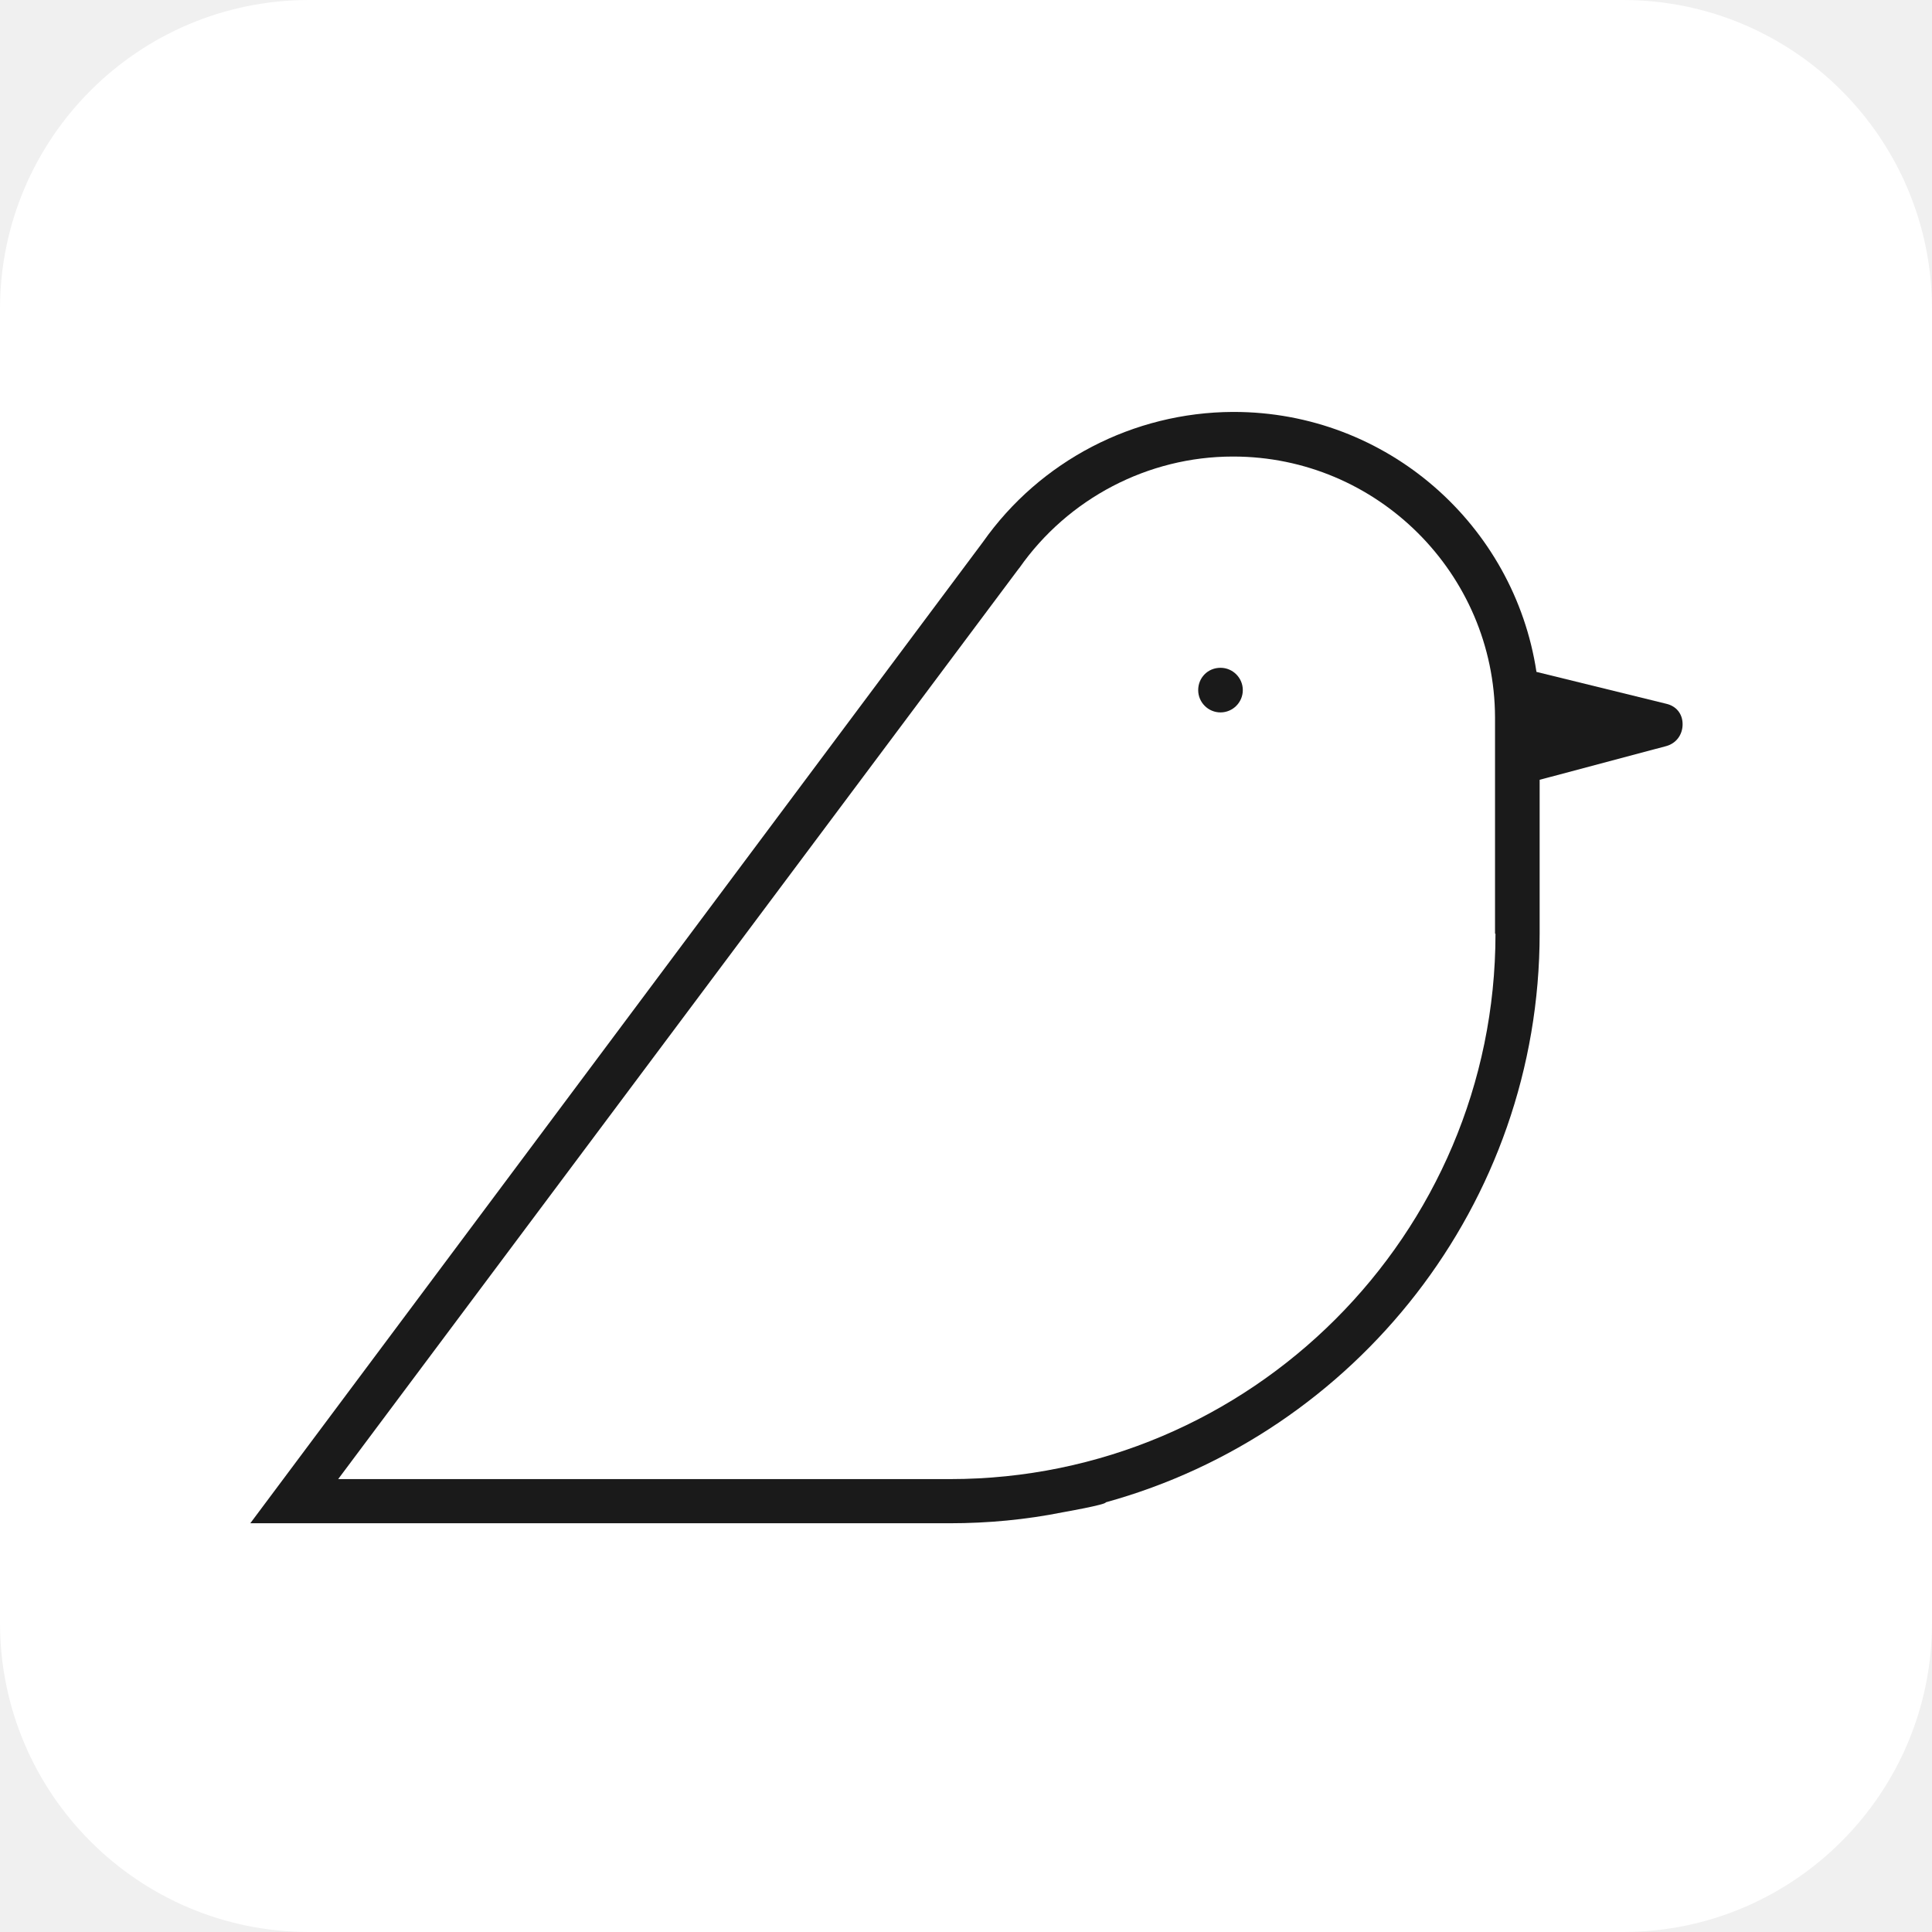
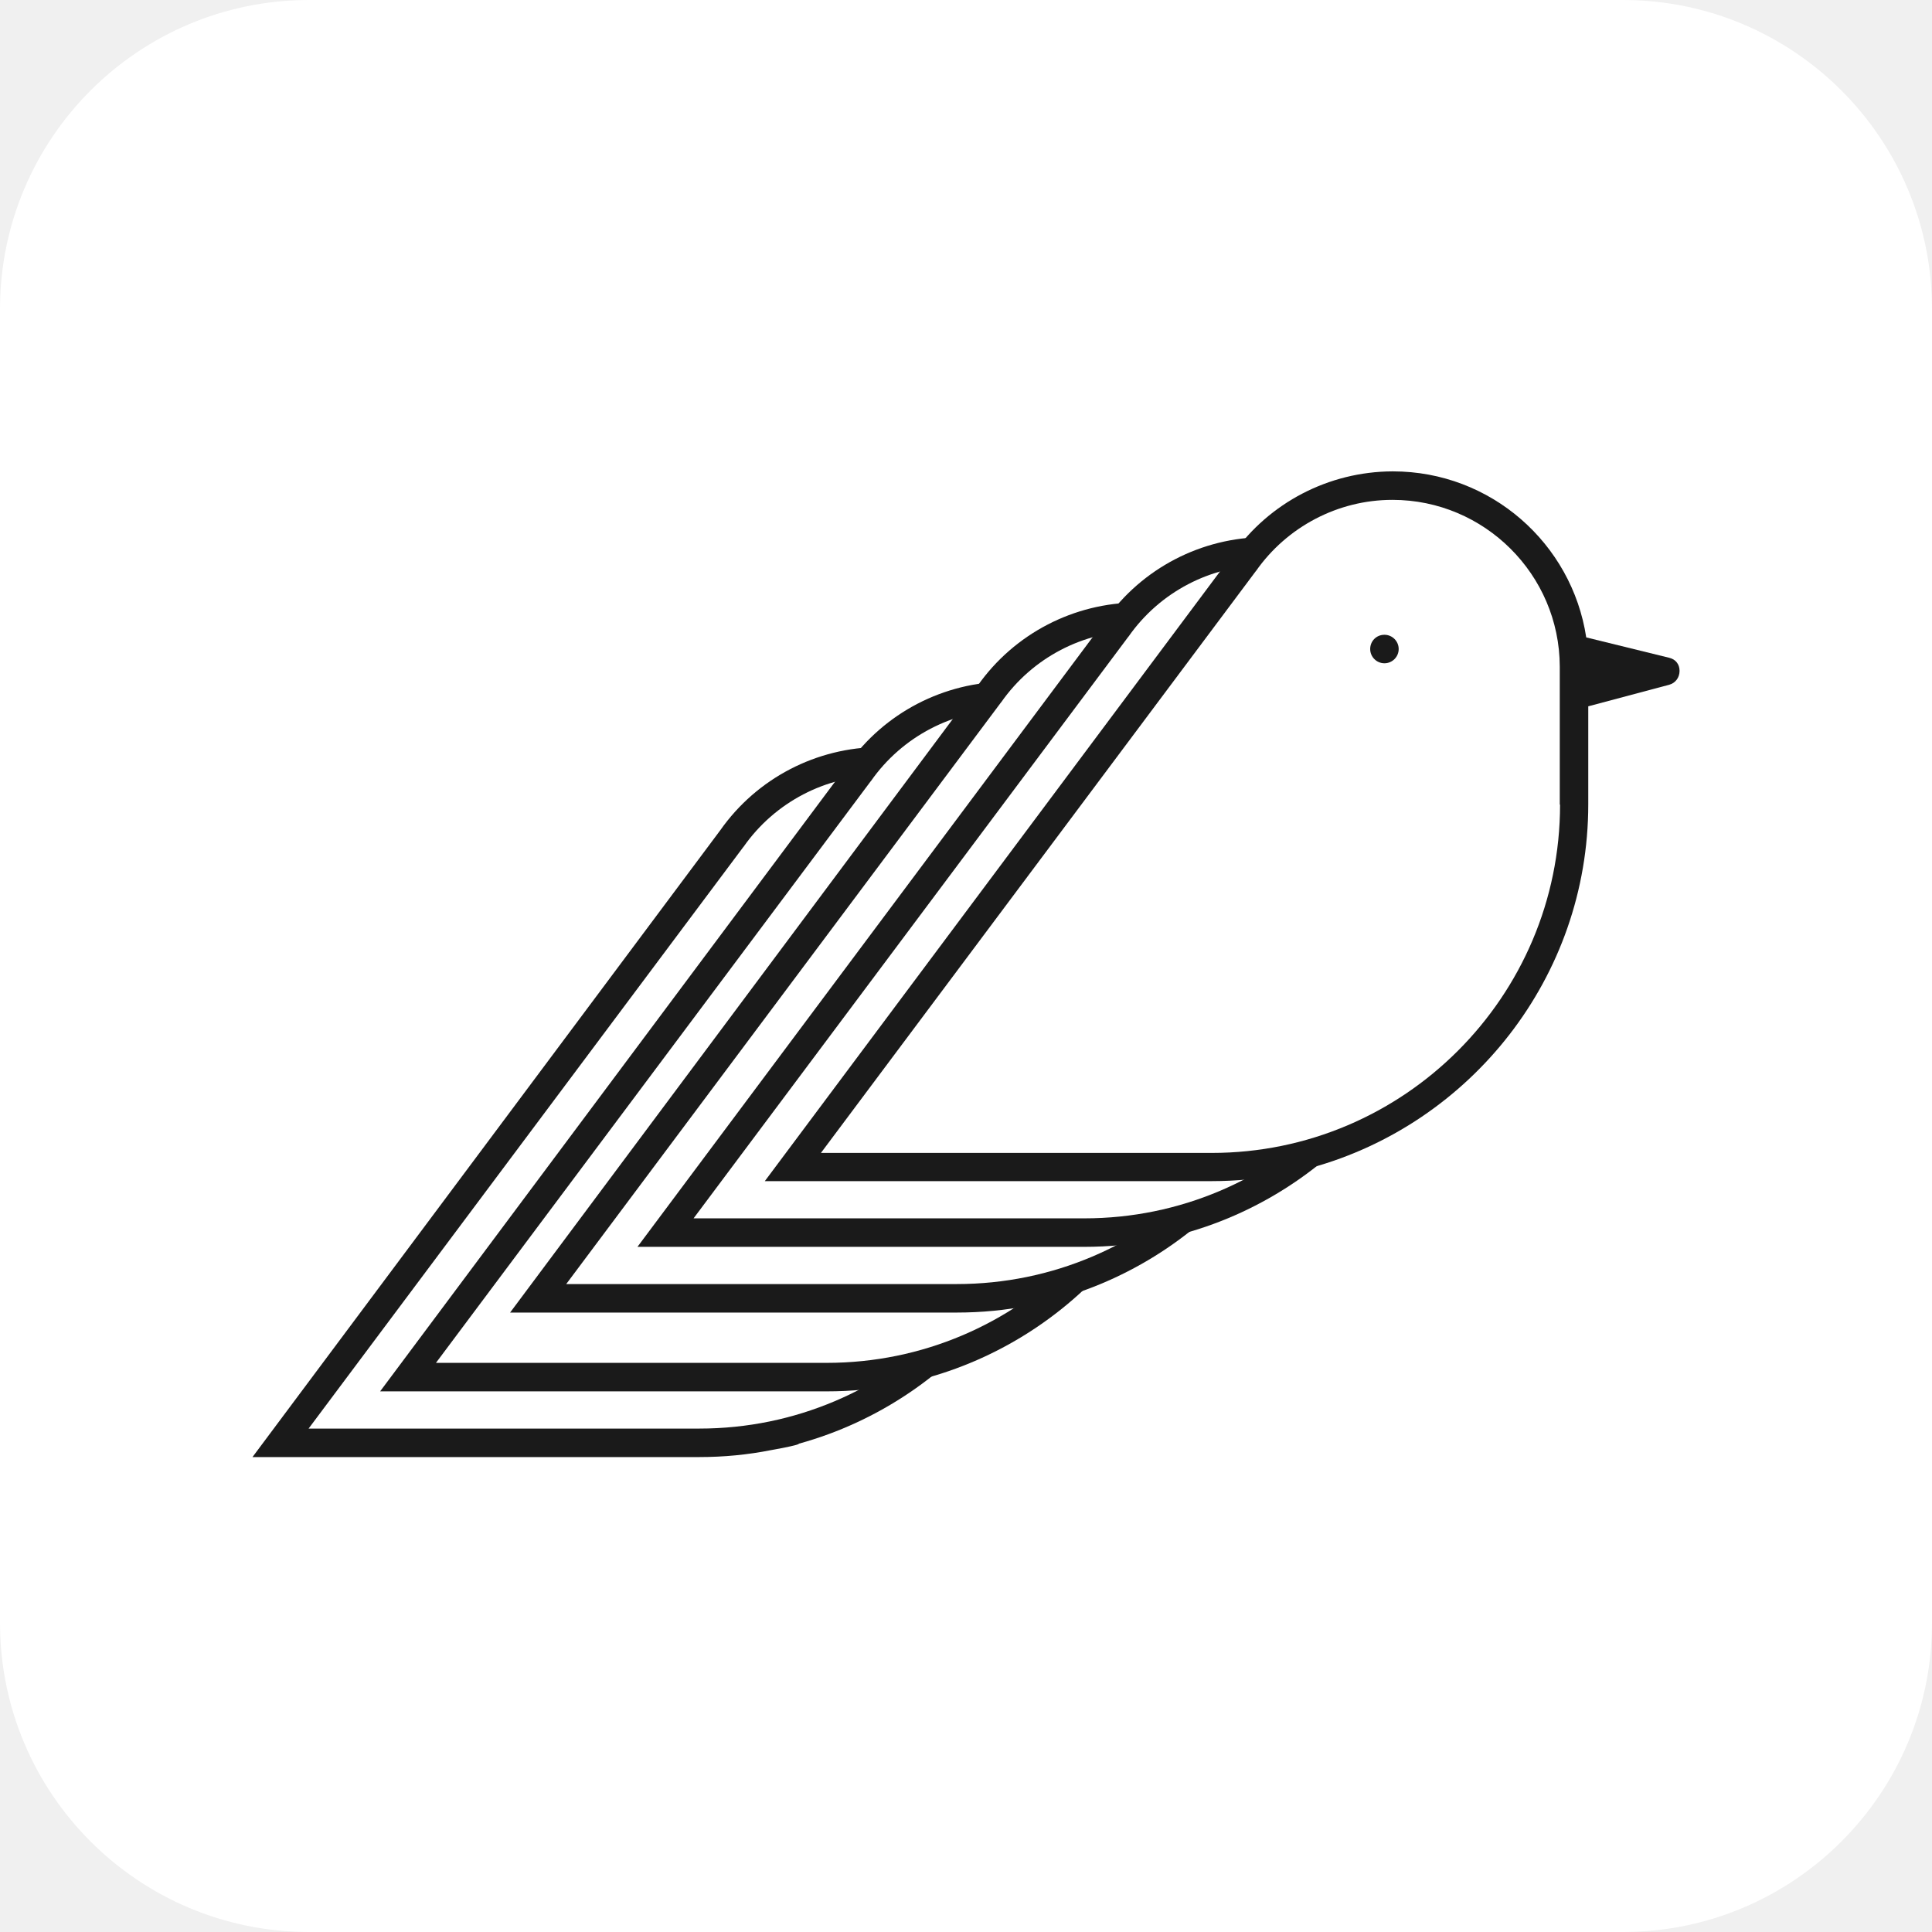
<svg xmlns="http://www.w3.org/2000/svg" viewBox="0 0 100 100" width="100" height="100" role="img" aria-label="Bird">
-   <rect width="100" height="100" rx="16" fill="#ffffff" />
-   <g transform="translate(50 50) scale(0.23565) translate(-340.5 -188)">
-     <g>
-       <g>
-         <path fill="#1A1A1A" d="M494.3,130.4l-28.5-7c-4.9-32.3-32.8-57.1-66.5-57.1c-0.1,0-0.1,0-0.2,0c-21.8,0.1-42.3,10.7-54.9,28.6       L183.3,310.4h12h141.6c8.5,0,16.8-0.8,24.8-2.4c0,0,9.7-1.7,9.5-2.2c54.8-15.1,95.3-65.4,95.3-125v-33.7l27.8-7.4       c2.2-0.6,3.6-2.5,3.6-4.8S496.5,130.9,494.3,130.4z" />
-       </g>
-       <path fill="#FFFFFF" d="M456.8,180.9c0,66.1-53.8,119.8-119.8,119.8H202.6l149.5-200c0,0,0.1-0.1,0.1-0.1      c10.7-15.3,28.3-24.5,46.9-24.5c0,0,0.1,0,0.1,0c31.6,0,57.4,25.7,57.5,57.3v10.1V180.9z" />
-       <path fill="#1A1A1A" d="M396.4,122.5L396.4,122.5c-2.8,0-4.9,2.2-4.9,4.9s2.2,4.9,4.9,4.9c2.7,0,4.9-2.2,4.9-4.9      S399.1,122.5,396.4,122.5z" />
-     </g>
+   <rect width="100" height="100" rx="16" fill="#FFFFFF" />
+   <g transform="translate(12,14.42) scale(0.1505)">
+     <path fill="#1A1A1A" d="M318.1,225.2l-28.5-7c-4.9-32.3-32.8-57.1-66.5-57.1c-0.1,0-0.1,0-0.2,0c-21.8,0.1-42.3,10.7-54.9,28.6       L7.1,405.3h12h141.6c8.5,0,16.8-0.8,24.8-2.4c0,0,9.7-1.7,9.5-2.2c54.8-15.1,95.3-65.4,95.3-125V242l27.8-7.4       c2.2-0.6,3.6-2.5,3.6-4.8C321.8,227.7,320.2,225.8,318.1,225.2z" />
+     <path fill="#FFFFFF" d="M280.6,275.7c0,66.1-53.8,119.8-119.8,119.8H26.4l149.5-200c0,0,0.1-0.1,0.1-0.1      c10.7-15.3,28.3-24.5,46.9-24.5c0,0,0.1,0,0.1,0c31.6,0,57.4,25.7,57.5,57.3v10.1V275.7z" />
+     <path fill="#1A1A1A" d="M220.2,217.4L220.2,217.4c-2.8,0-4.9,2.2-4.9,4.9s2.2,4.9,4.9,4.9c2.7,0,4.9-2.2,4.9-4.9      S222.9,217.4,220.2,217.4z" />
+     <path fill="#1A1A1A" d="M361.9,202.7l-28.5-7c-4.9-32.3-32.8-57.1-66.5-57.1c-0.1,0-0.1,0-0.2,0c-21.8,0.1-42.3,10.7-54.9,28.6       L51,382.7h12h141.6c8.5,0,16.8-0.8,24.8-2.4c0,0,9.7-1.7,9.5-2.2c54.8-15.1,95.3-65.4,95.3-125v-33.7l27.8-7.4       c2.2-0.6,3.6-2.5,3.6-4.8S364.1,203.2,361.9,202.7z" />
+     <path fill="#FFFFFF" d="M324.4,253.1c0,66.1-53.8,119.8-119.8,119.8H70.2l149.5-200c0,0,0.1-0.1,0.1-0.1      c10.7-15.3,28.3-24.5,46.9-24.5c0,0,0.1,0,0.1,0c31.6,0,57.4,25.7,57.5,57.3v10.1V253.1z" />
+     <path fill="#1A1A1A" d="M264,194.8L264,194.8c-2.8,0-4.9,2.2-4.9,4.9s2.2,4.9,4.9,4.9s4.9-2.2,4.9-4.9S266.7,194.8,264,194.8z" />
+     <path fill="#1A1A1A" d="M406.6,175.5l-28.5-7c-4.9-32.3-32.8-57.1-66.5-57.1c-0.1,0-0.1,0-0.2,0c-21.8,0.1-42.3,10.7-54.9,28.6       L95.7,355.6h12h141.6c8.5,0,16.8-0.8,24.8-2.4c0,0,9.7-1.7,9.5-2.2c54.8-15.1,95.3-65.4,95.3-125v-33.7l27.8-7.4       c2.2-0.6,3.6-2.5,3.6-4.8S408.8,176.1,406.6,175.5z" />
+     <path fill="#FFFFFF" d="M369.1,226c0,66.1-53.8,119.8-119.8,119.8H115l149.5-200c0,0,0.1-0.1,0.1-0.1      c10.7-15.3,28.3-24.5,46.9-24.5c0,0,0.1,0,0.1,0c31.6,0,57.4,25.7,57.5,57.3v10.1V226z" />
+     <path fill="#1A1A1A" d="M308.7,167.7L308.7,167.7c-2.8,0-4.9,2.2-4.9,4.9s2.2,4.9,4.9,4.9c2.7,0,4.9-2.2,4.9-4.9      S311.4,167.7,308.7,167.7z" />
+     <path fill="#1A1A1A" d="M450.5,153l-28.5-7c-4.9-32.3-32.8-57.1-66.5-57.1c-0.1,0-0.1,0-0.2,0c-21.8,0.1-42.3,10.7-54.9,28.6       L139.5,333h12h141.6c8.5,0,16.8-0.8,24.8-2.4c0,0,9.7-1.7,9.5-2.2c54.8-15.1,95.3-65.4,95.3-125v-33.7l27.8-7.4       c2.2-0.6,3.6-2.5,3.6-4.8S452.6,153.5,450.5,153z" />
+     <path fill="#FFFFFF" d="M413,203.4c0,66.1-53.8,119.8-119.8,119.8H158.8l149.5-200c0,0,0.1-0.1,0.1-0.1      c10.7-15.3,28.3-24.5,46.9-24.5c0,0,0.1,0,0.1,0c31.6,0,57.4,25.7,57.5,57.3V166V203.4z" />
+     <path fill="#1A1A1A" d="M352.6,145.1L352.6,145.1c-2.8,0-4.9,2.2-4.9,4.9c0,2.7,2.2,4.9,4.9,4.9c2.7,0,4.9-2.2,4.9-4.9      C357.4,147.3,355.3,145.1,352.6,145.1z" />
+     <path fill="#1A1A1A" d="M494.3,130.4l-28.5-7c-4.9-32.3-32.8-57.1-66.5-57.1c-0.1,0-0.1,0-0.2,0c-21.8,0.1-42.3,10.7-54.9,28.6       L183.3,310.4h12h141.6c8.5,0,16.8-0.8,24.8-2.4c0,0,9.7-1.7,9.5-2.2c54.8-15.1,95.3-65.4,95.3-125v-33.7l27.8-7.4       c2.2-0.6,3.6-2.5,3.6-4.8S496.5,130.9,494.3,130.4z" />
+     <path fill="#FFFFFF" d="M456.8,180.9c0,66.1-53.8,119.8-119.8,119.8H202.6l149.5-200c0,0,0.1-0.1,0.1-0.1      c10.7-15.3,28.3-24.5,46.9-24.5c0,0,0.1,0,0.1,0c31.6,0,57.4,25.7,57.5,57.3v10.1V180.9z" />
+     <path fill="#1A1A1A" d="M396.4,122.5L396.4,122.5c-2.8,0-4.9,2.2-4.9,4.9s2.2,4.9,4.9,4.9c2.7,0,4.9-2.2,4.9-4.9      S399.1,122.5,396.4,122.5z" />
  </g>
</svg>
